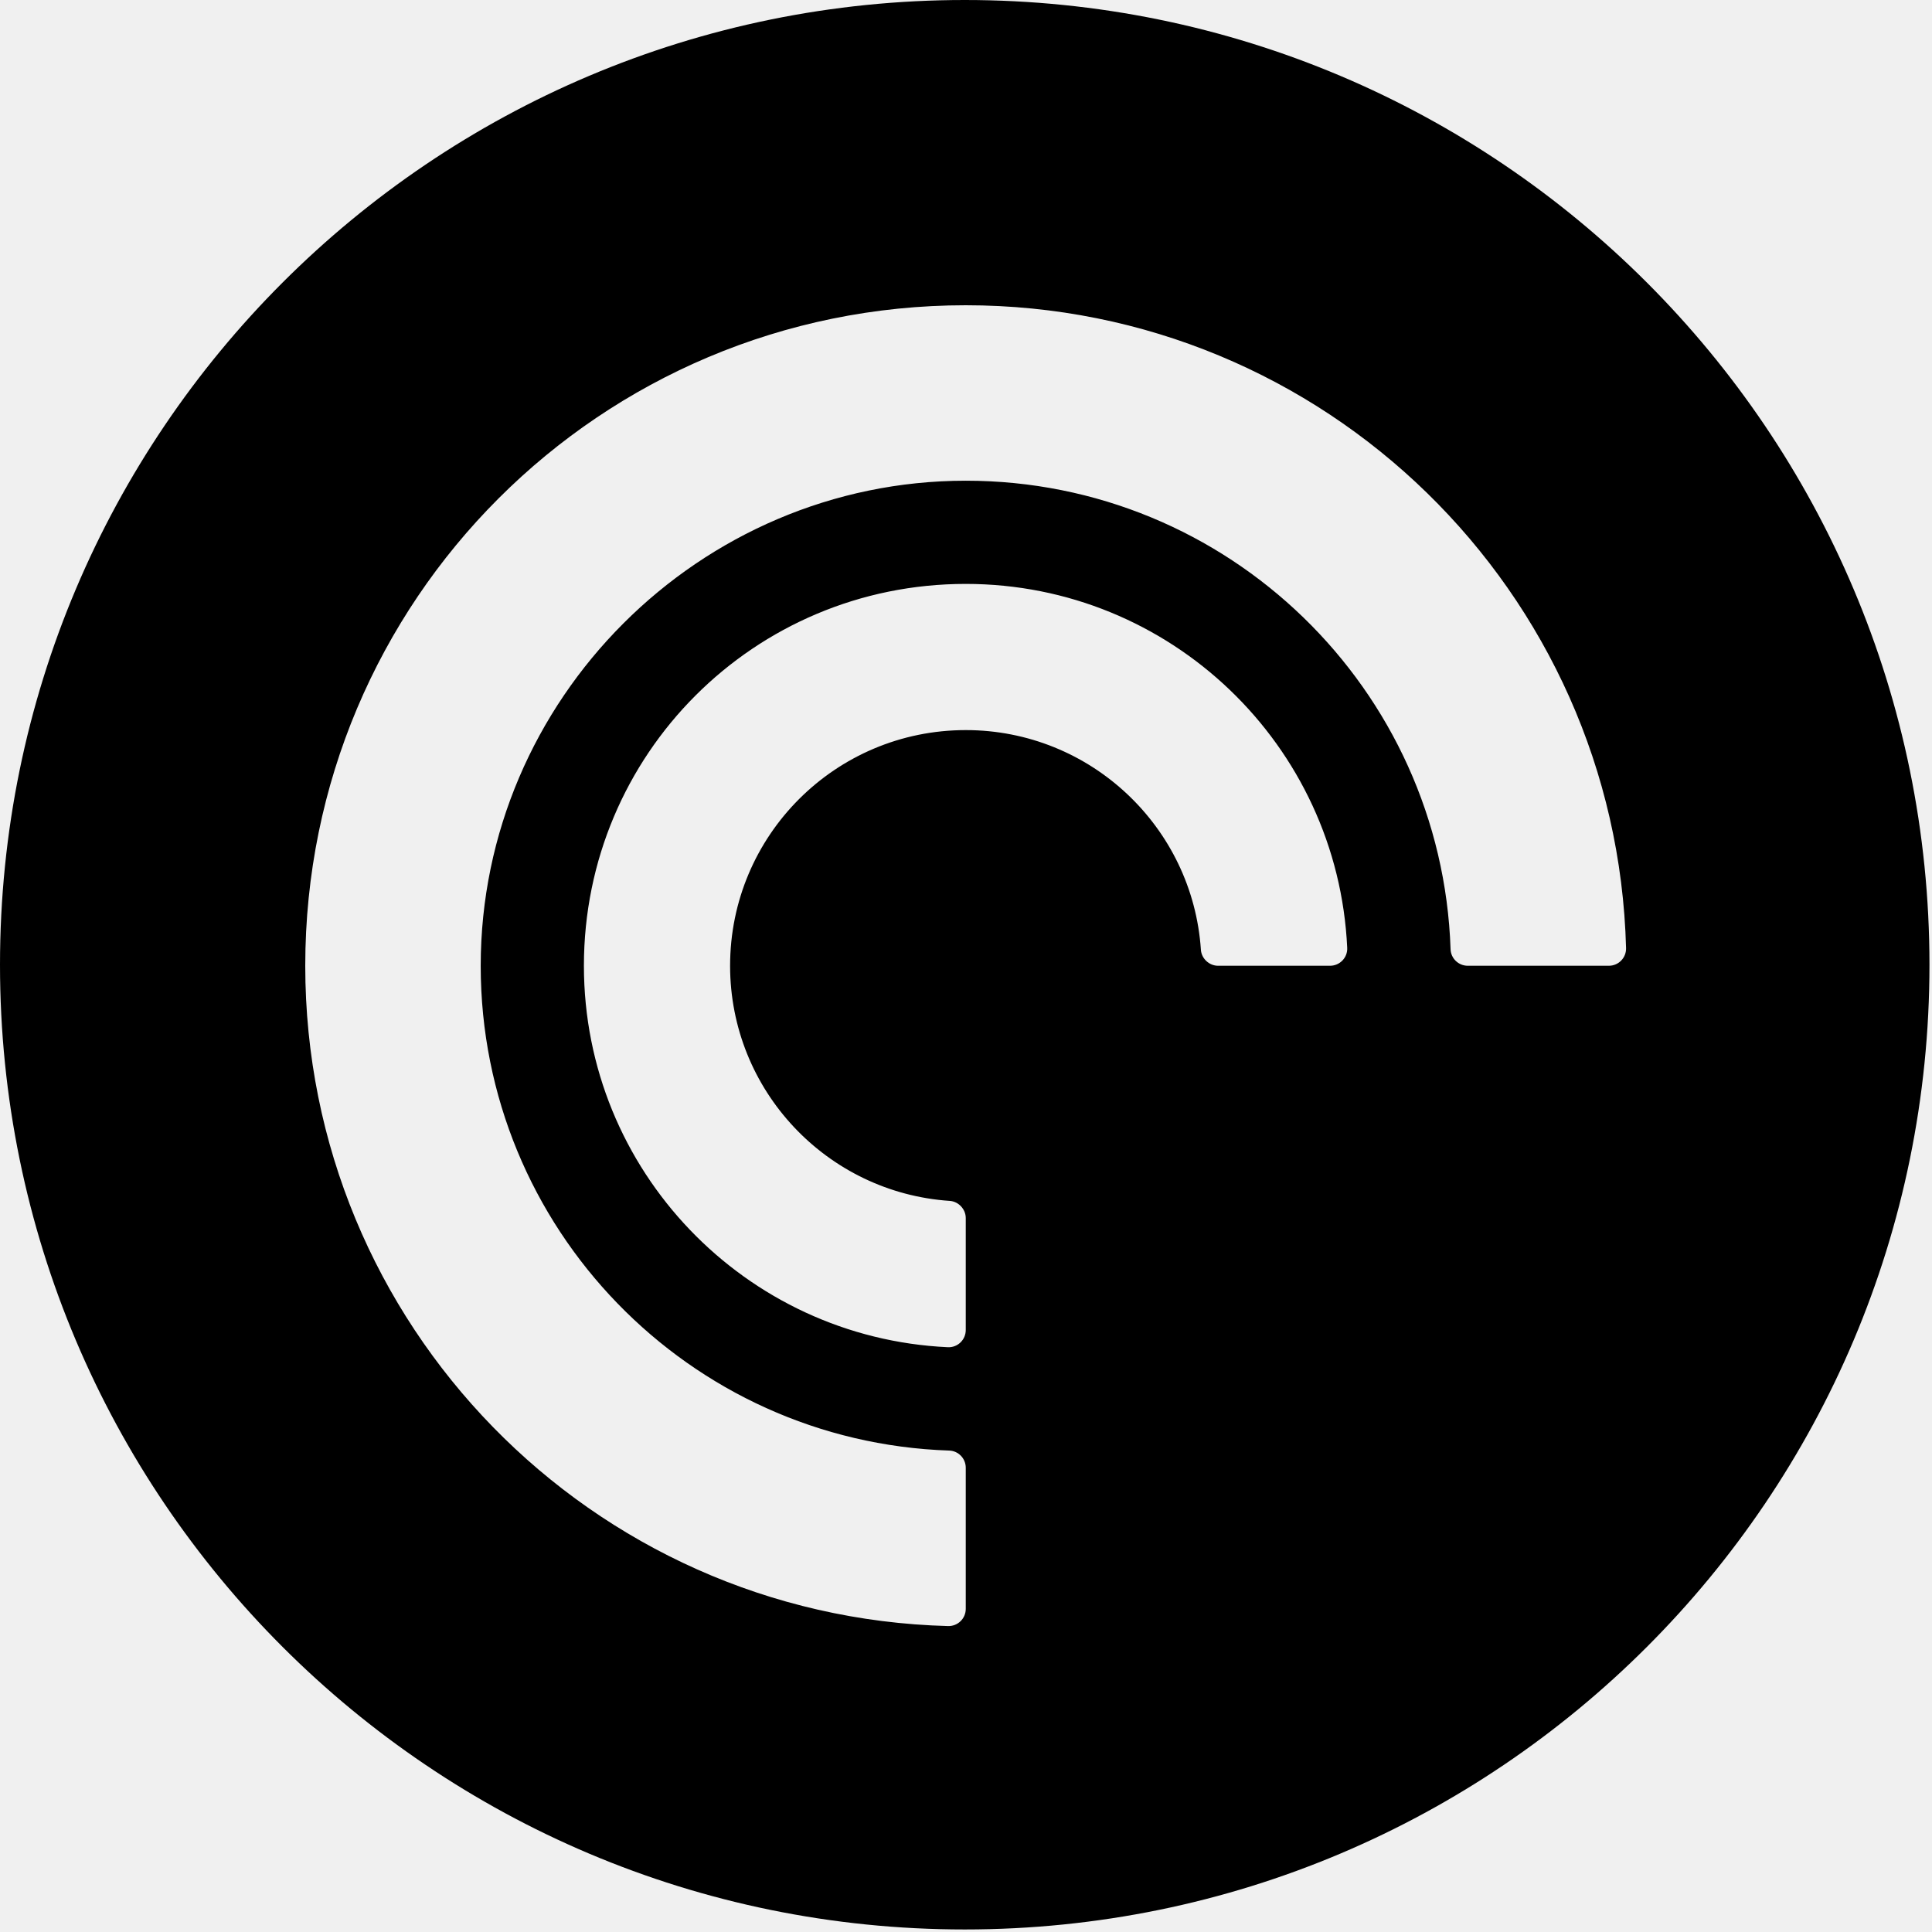
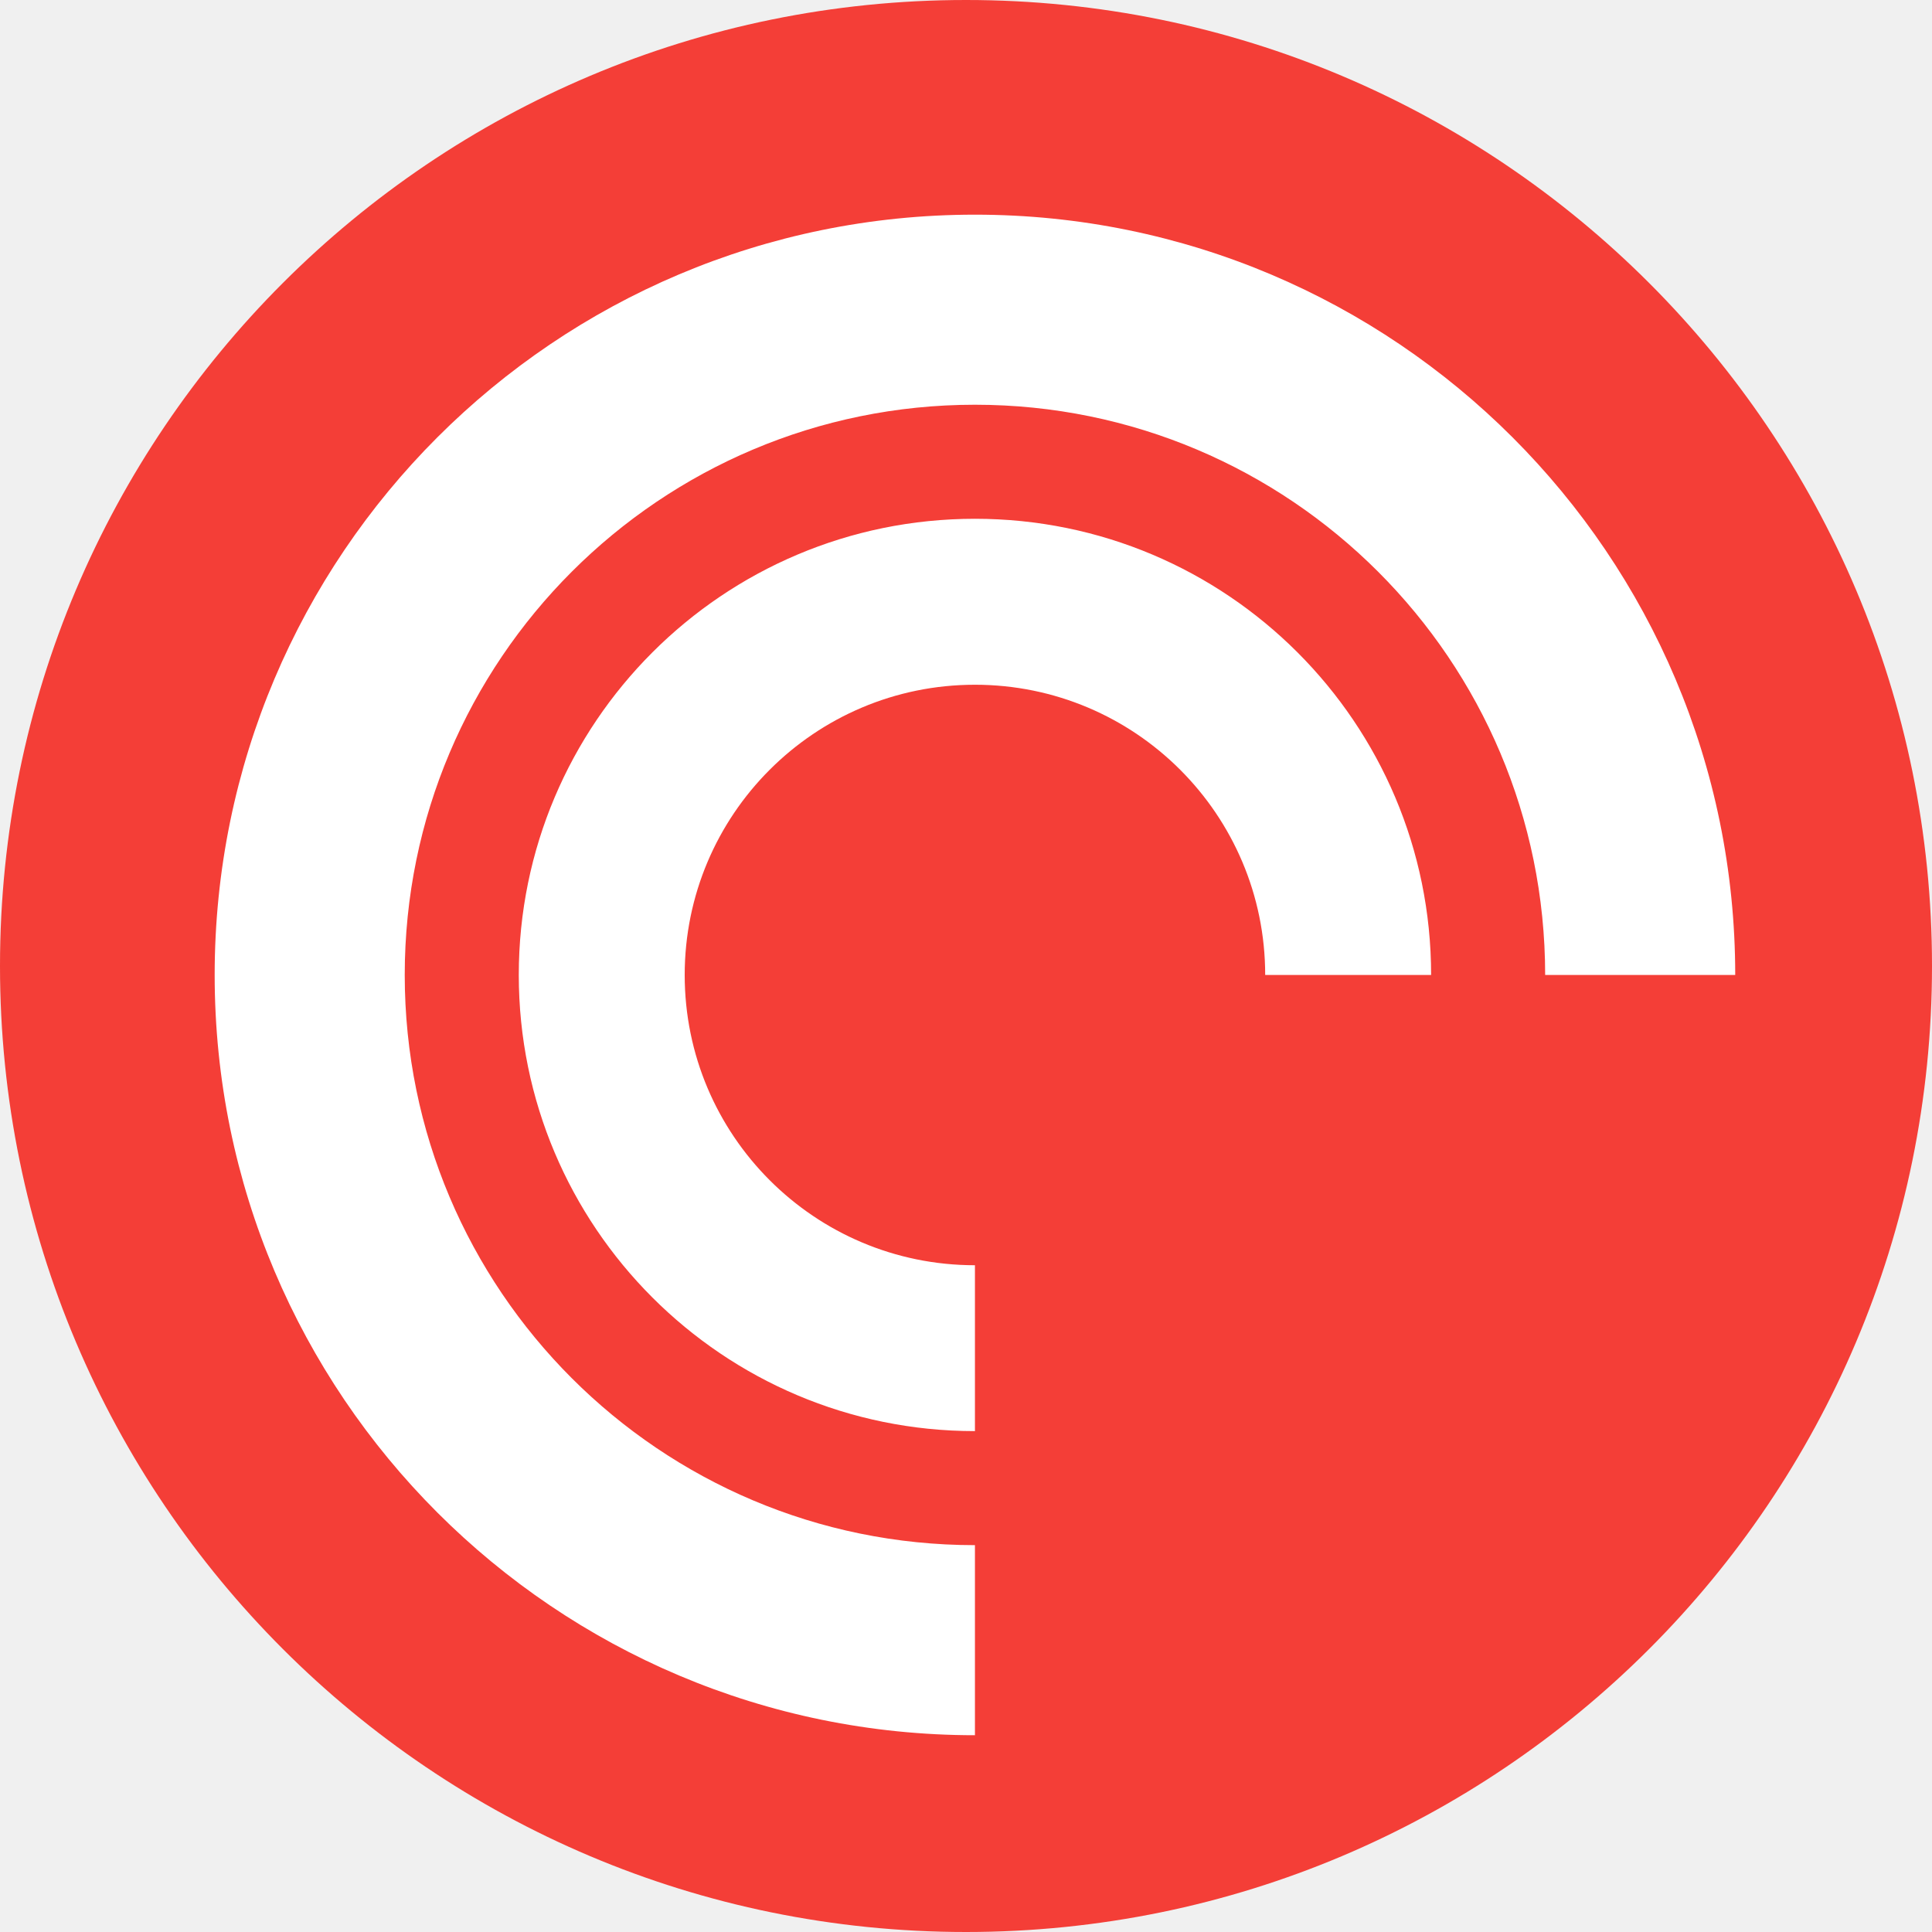
- <svg xmlns="http://www.w3.org/2000/svg" xmlns:xlink="http://www.w3.org/1999/xlink" width="48px" height="48px" viewBox="0 0 48 48" version="1.1">
-   <defs>
-     <path d="M23.969,47.937 C10.731,47.937 0,37.206 0,23.969 C0,10.731 10.731,0 23.969,0 C37.206,0 47.937,10.731 47.937,23.969 C47.937,37.206 37.206,47.937 23.969,47.937 Z M14.507,23.994 C14.507,29.084 18.515,33.238 23.548,33.471 C23.791,33.483 23.994,33.288 23.994,33.044 L23.994,30.262 C23.994,30.043 23.816,29.851 23.598,29.836 C20.549,29.632 18.14,27.095 18.139,23.995 C18.139,20.757 20.757,18.139 23.995,18.139 C27.095,18.14 29.632,20.549 29.836,23.598 C29.851,23.816 30.043,23.994 30.262,23.994 L33.044,23.994 C33.288,23.994 33.483,23.791 33.471,23.548 C33.238,18.515 29.084,14.507 23.994,14.507 C18.739,14.507 14.507,18.739 14.507,23.994 Z M11.943,23.995 C11.943,17.379 17.379,11.943 23.995,11.943 C30.513,11.943 35.823,17.118 36.039,23.584 C36.047,23.813 36.237,23.994 36.466,23.994 L39.972,23.994 C40.213,23.994 40.406,23.795 40.399,23.554 C40.166,14.694 32.911,7.584 23.994,7.584 C14.916,7.584 7.584,14.916 7.584,23.994 C7.584,32.911 14.694,40.166 23.554,40.399 C23.795,40.406 23.994,40.213 23.994,39.972 L23.994,36.466 C23.994,36.237 23.813,36.047 23.584,36.039 C17.118,35.823 11.943,30.513 11.943,23.995 Z" id="path-1" />
-   </defs>
-   <g id="Page-1" stroke="none" stroke-width="1" fill="none" fill-rule="evenodd">
-     <g id="pocket_casts">
-       <g id="Group-6">
-         <g id="Fill-4-Clipped">
-           <g>
-             <mask id="mask-2" fill="white">
-               <use xlink:href="#path-1" />
-             </mask>
-             <g id="Combined-Shape" />
-             <polygon id="Fill-4" fill="#000000" fill-rule="nonzero" mask="url(#mask-2)" points="-1.538 -1.538 49.476 -1.538 49.476 49.476 -1.538 49.476" />
-           </g>
-         </g>
-       </g>
-     </g>
+ <svg xmlns="http://www.w3.org/2000/svg" fill="none" height="2500" width="2500" viewBox="0 0 43.2 43.2">
+   <g clip-rule="evenodd" fill-rule="evenodd">
+     <path d="M43.2 21.6c0 11.93-9.67 21.6-21.6 21.6S0 33.53 0 21.6 9.67 0 21.6 0s21.6 9.67 21.6 21.6z" fill="#f43e37" />
+     <path d="M4.8 21.8c0-9.389 7.611-17 17-17s17 7.611 17 17h-4.25c0-7.042-5.709-12.75-12.75-12.75S9.05 14.758 9.05 21.8s5.708 12.75 12.75 12.75v4.25c-9.389 0-17-7.611-17-17zm17 10.2c-5.633 0-10.2-4.567-10.2-10.2 0-5.633 4.567-10.2 10.2-10.2S32 16.167 32 21.8h-3.71a6.49 6.49 0 1 0-6.49 6.491z" fill="#fff" />
  </g>
</svg>
